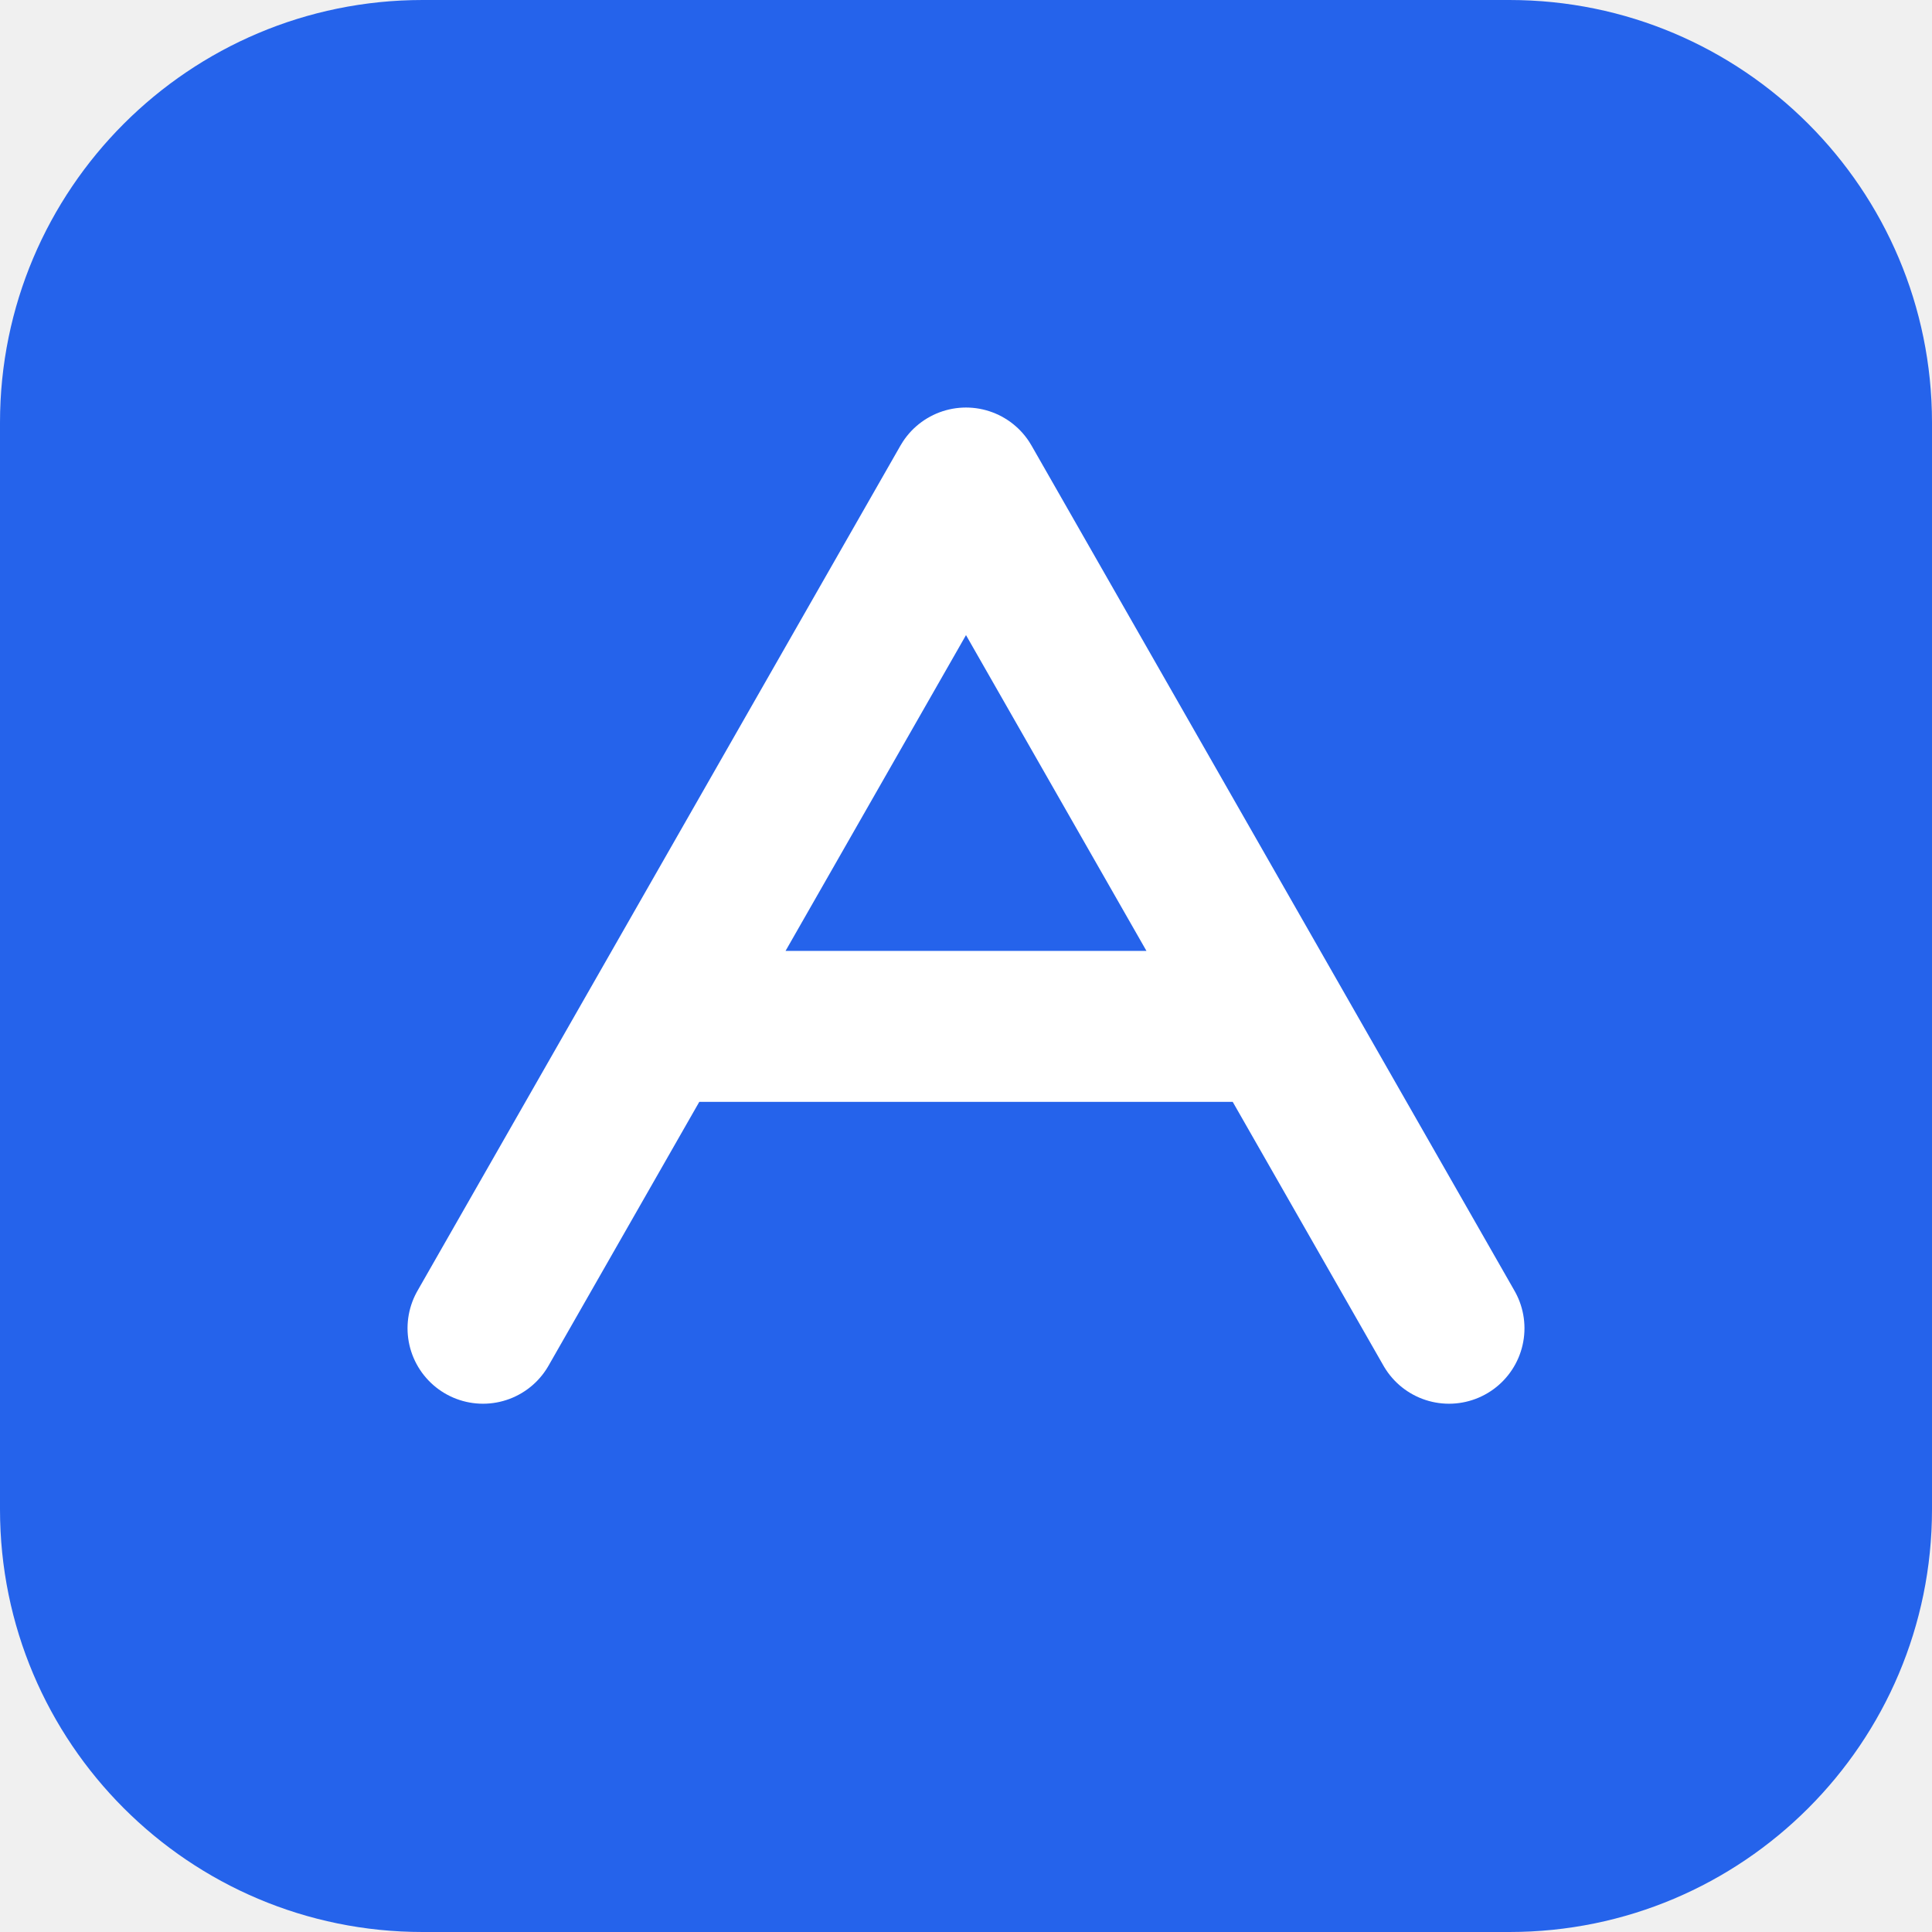
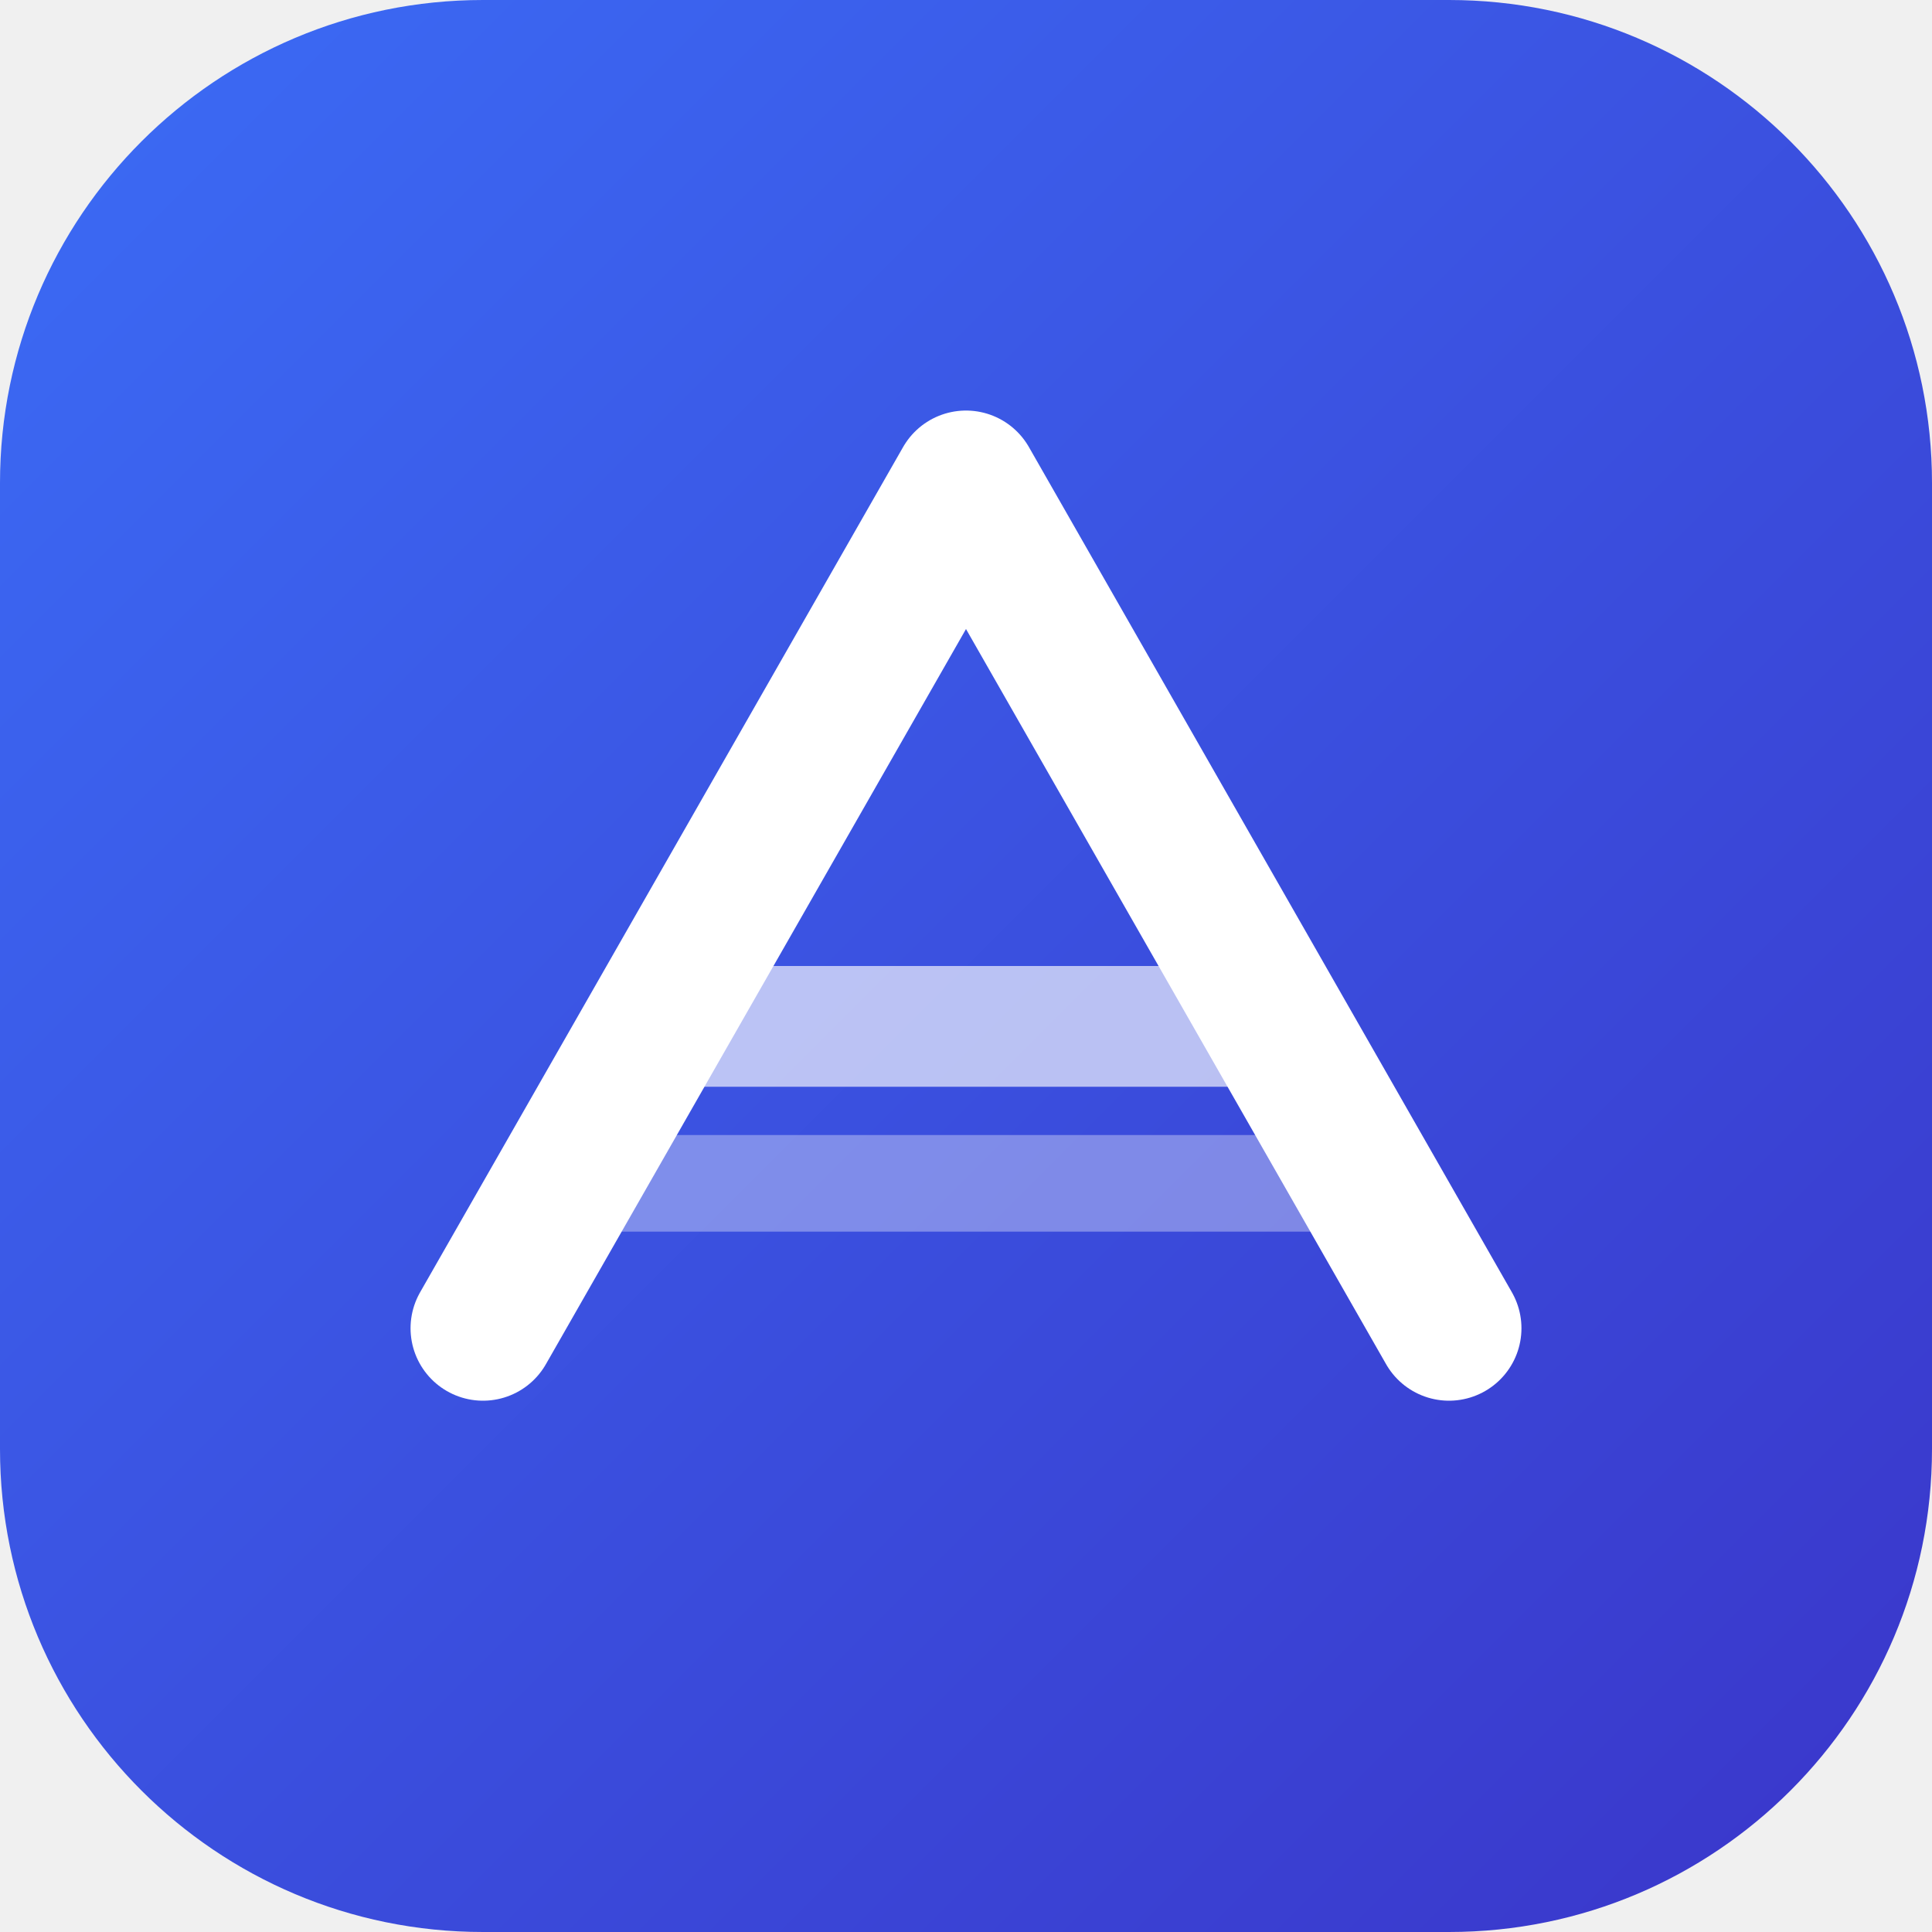
<svg xmlns="http://www.w3.org/2000/svg" viewBox="0 0 32 32">
-   <rect width="32" height="32" rx="7" fill="#2563eb" />
-   <path d="M8 22 16 8l8 14M11 17h10" stroke="#fff" stroke-width="2.5" fill="none" stroke-linecap="round" stroke-linejoin="round" />
+   <defs>
+     <linearGradient id="g" x1="0" y1="0" x2="1" y2="1">
+       <stop offset="0" stop-color="#3b6cf6" />
+       <stop offset="1" stop-color="#3a35c9" />
+     </linearGradient>
+   </defs>
+   <rect width="32" height="32" rx="8" fill="url(#g)" />
+   <path d="M8 22 16 8l8 14" stroke="#fff" stroke-width="2.4" fill="none" stroke-linecap="round" stroke-linejoin="round" />
+   <path d="M11.2 17h9.6" stroke="#fff" stroke-opacity=".65" stroke-width="2" stroke-linecap="round" />
+   <path d="M9.6 19.6h12.8" stroke="#fff" stroke-opacity=".35" stroke-width="1.6" stroke-linecap="round" />
</svg>
